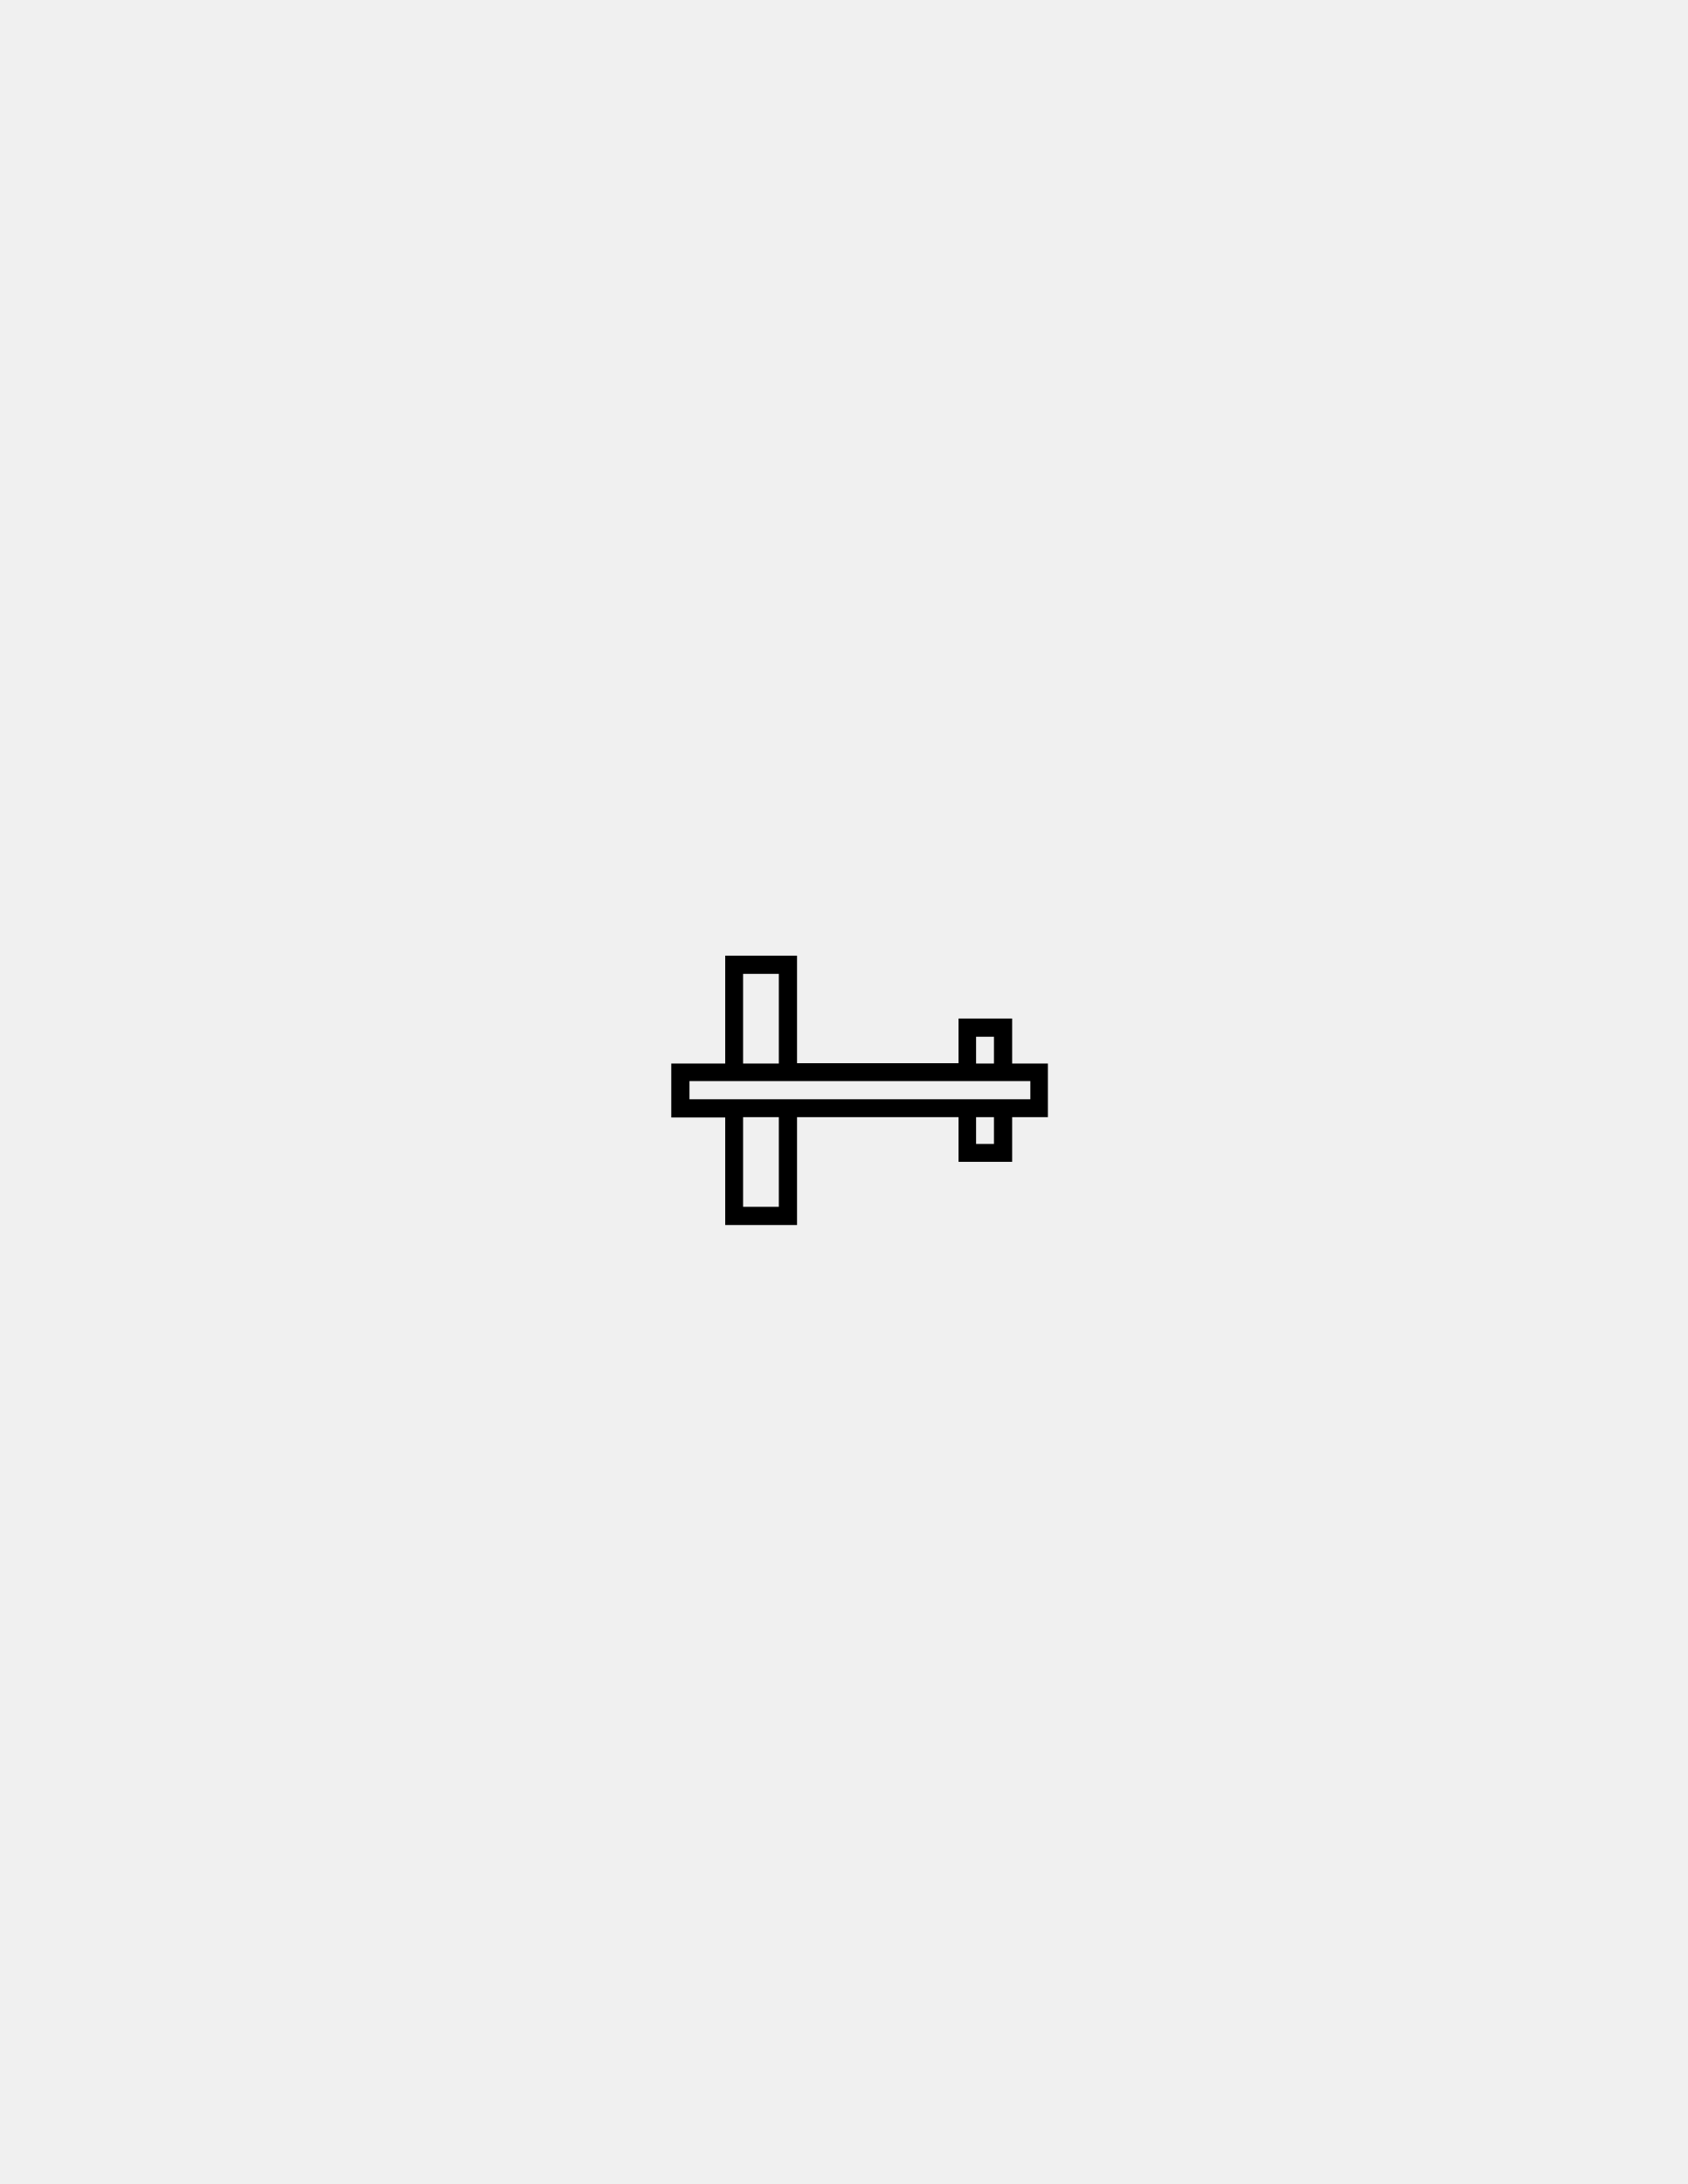
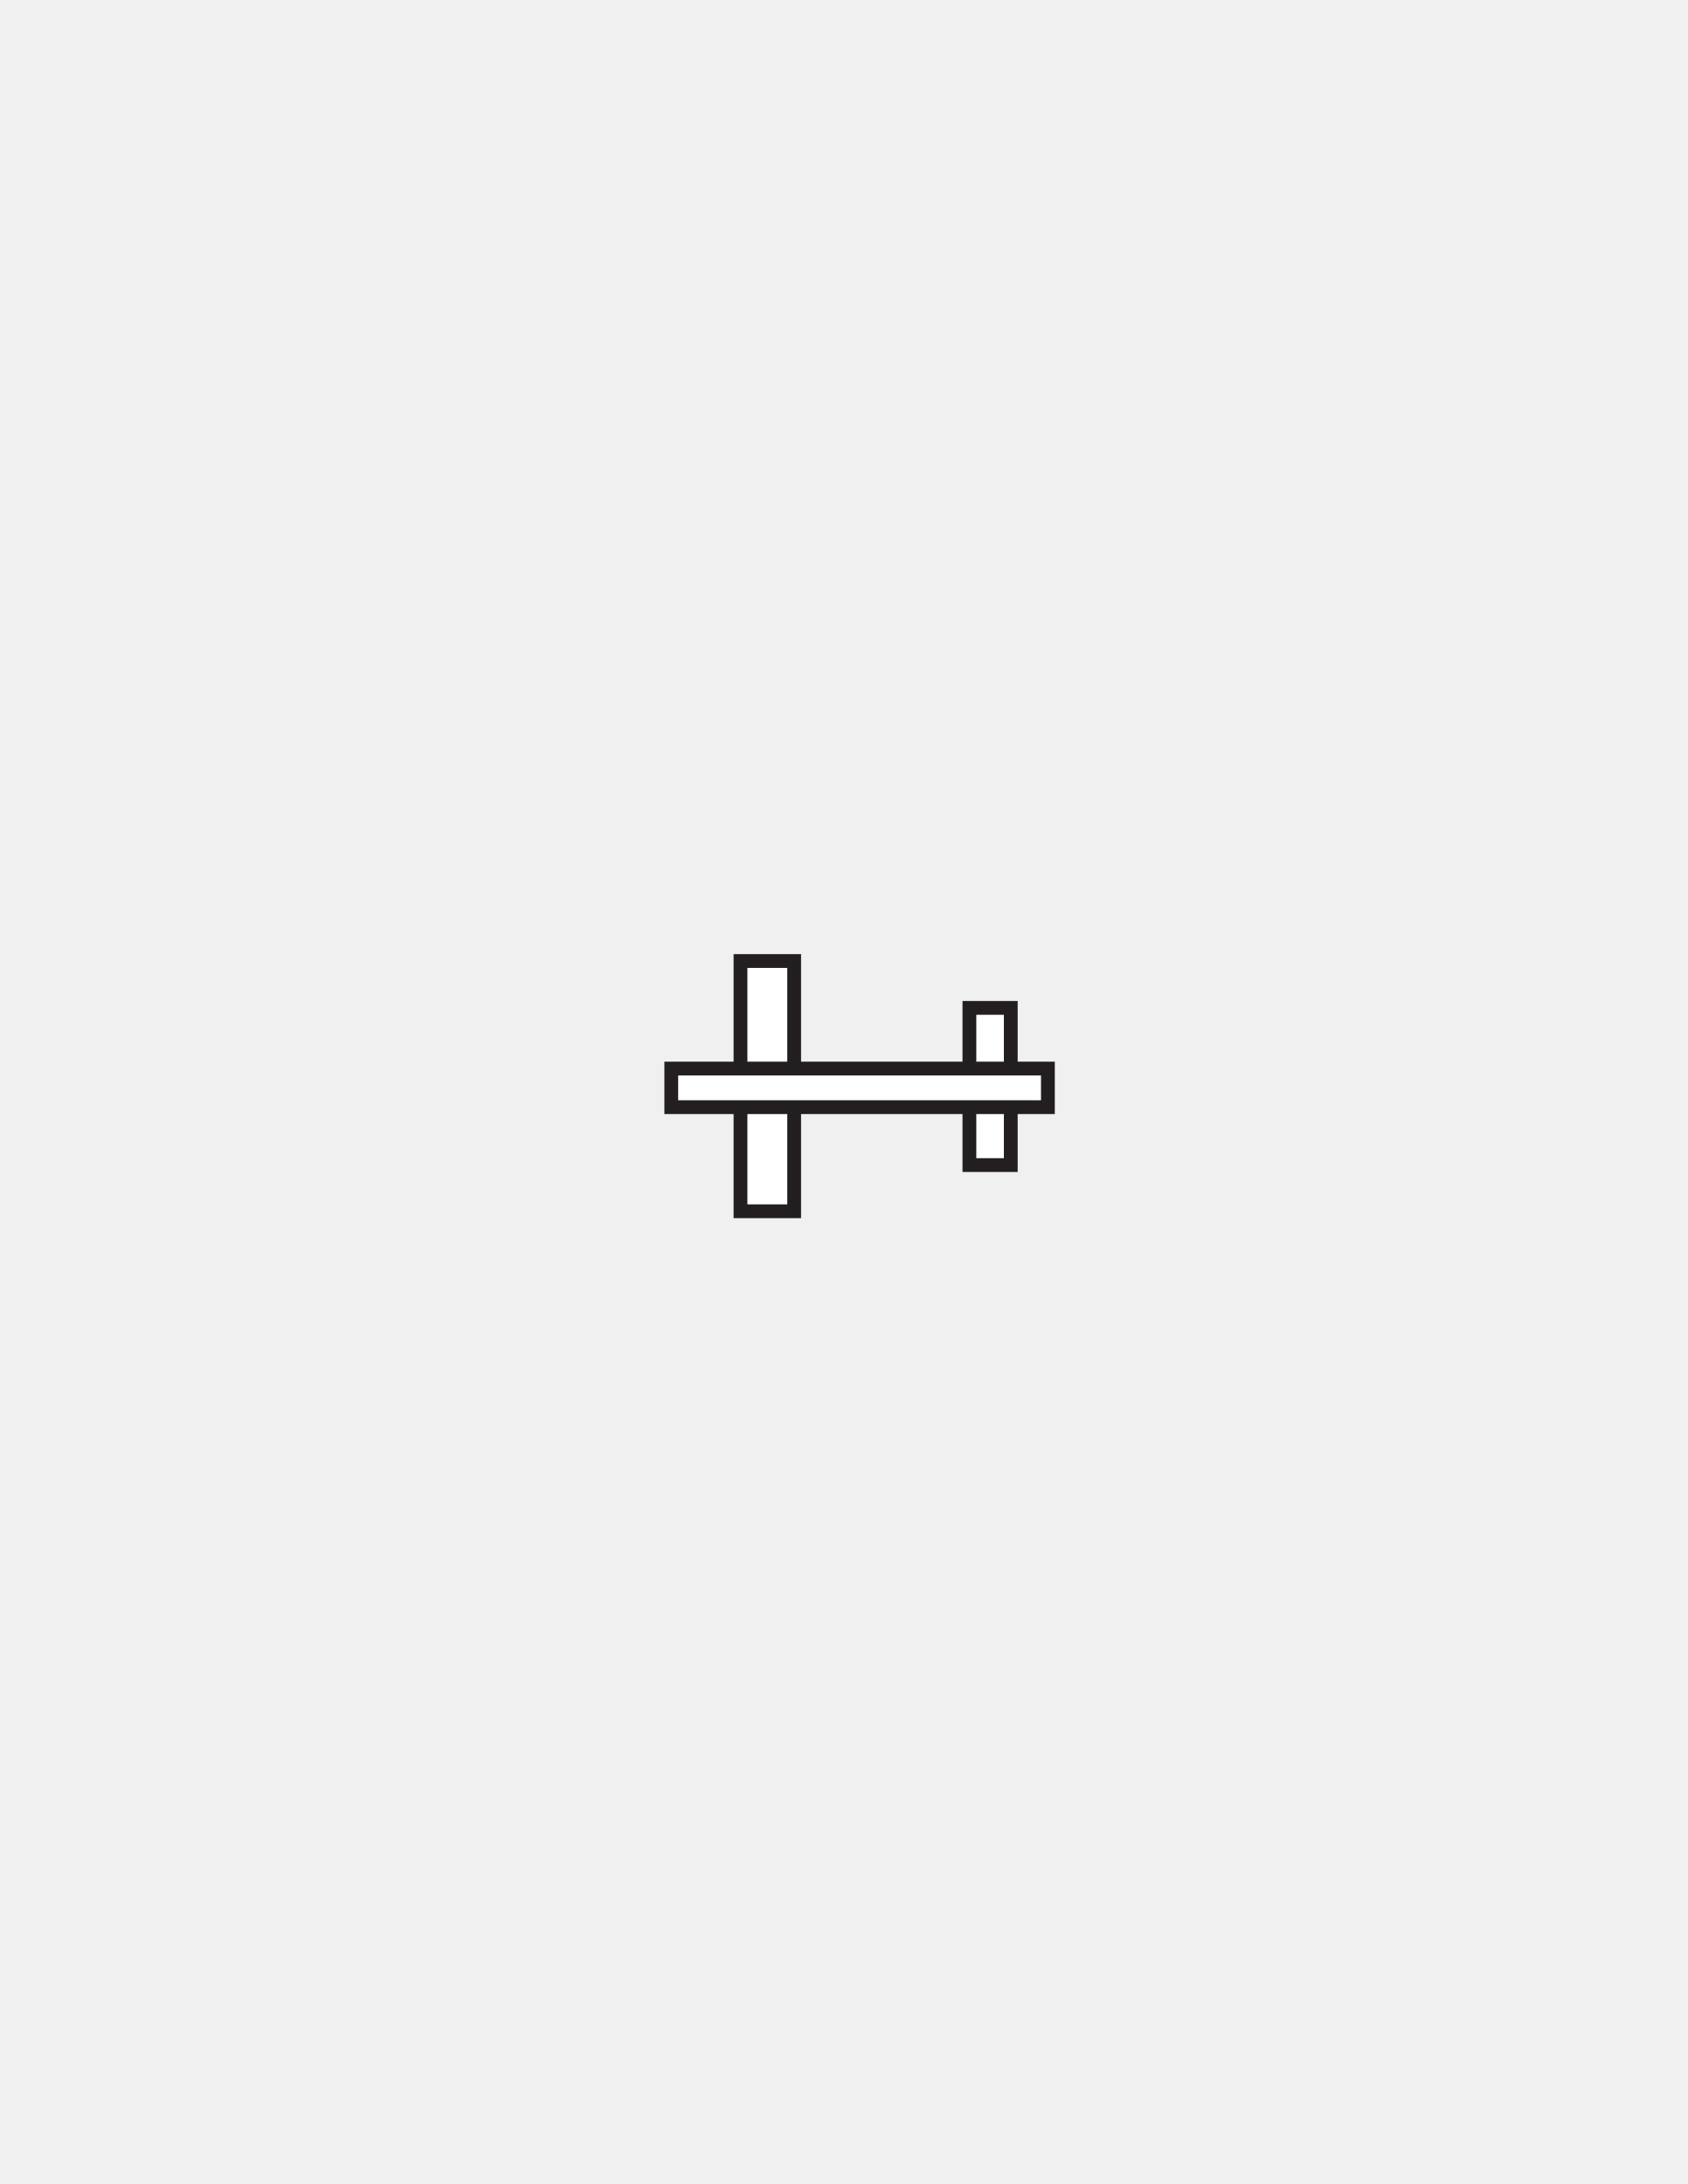
<svg xmlns="http://www.w3.org/2000/svg" version="1.1" id="Version_1.0" x="0px" y="0px" width="612px" height="792px" viewBox="0 0 612 792" enable-background="new 0 0 612 792" xml:space="preserve">
  <g id="octagon" display="none">
    <g id="outFrame" display="inline">
      <line fill="none" stroke="#0000FF" stroke-width="2" x1="220" y1="309.5" x2="306" y2="273" />
      <line fill="none" stroke="#0000FF" stroke-width="2" x1="306" y1="273" x2="390.5" y2="309.5" />
      <line fill="none" stroke="#0000FF" stroke-width="2" x1="390.5" y1="309.5" x2="427" y2="396" />
      <line fill="none" stroke="#0000FF" stroke-width="2" x1="427" y1="396" x2="390.5" y2="482.5" />
      <line fill="none" stroke="#0000FF" stroke-width="2" x1="390.5" y1="482.5" x2="306" y2="516" />
      <line fill="none" stroke="#0000FF" stroke-width="2" x1="306" y1="516" x2="220" y2="482.5" />
      <line fill="none" stroke="#0000FF" stroke-width="2" x1="220" y1="482.5" x2="183" y2="396" />
      <line fill="none" stroke="#0000FF" stroke-width="2" x1="183" y1="396" x2="220" y2="309.5" />
    </g>
    <line id="mod2_1_" display="inline" fill="none" stroke="#0000FF" stroke-width="2" x1="203.966" y1="445.015" x2="406.199" y2="445.295" />
    <line id="mod1_1_" display="inline" fill="none" stroke="#0000FF" stroke-width="2" x1="203.966" y1="346.985" x2="406.199" y2="346.705" />
  </g>
  <g id="main">
-     <path id="_106699768" d="M269.44,405.12h12.96v32.52h-12.96V405.12z M360.52,414.84h-6.6v-9.72h6.48v9.72H360.52z M250,398.64v-6.6   h123.6v6.6H250z M360.52,385.68h-6.6v-9.72h6.48v9.72H360.52z M269.44,353.16h12.96v32.52h-12.96V353.16z M262.96,385.68H243.4   v19.56h19.56v39H289v-39.12h58.56v16.2H367v-16.2h12.96v-19.44H367v-16.32h-19.439v16.2H289v-39h-26.04V385.68z" />
+     <rect x="268.5" y="348.5" fill="#FFFFFF" stroke="#231F20" stroke-width="5" stroke-miterlimit="10" width="19.46" height="90.75" />
+     <rect x="351.5" y="365.5" fill="#FFFFFF" stroke="#231F20" stroke-width="5" stroke-miterlimit="10" width="15" height="57" />
+     <rect x="243.4" y="387.5" fill="#FFFFFF" stroke="#231F20" stroke-width="5" stroke-miterlimit="10" width="136.56" height="14" />
  </g>
</svg>
